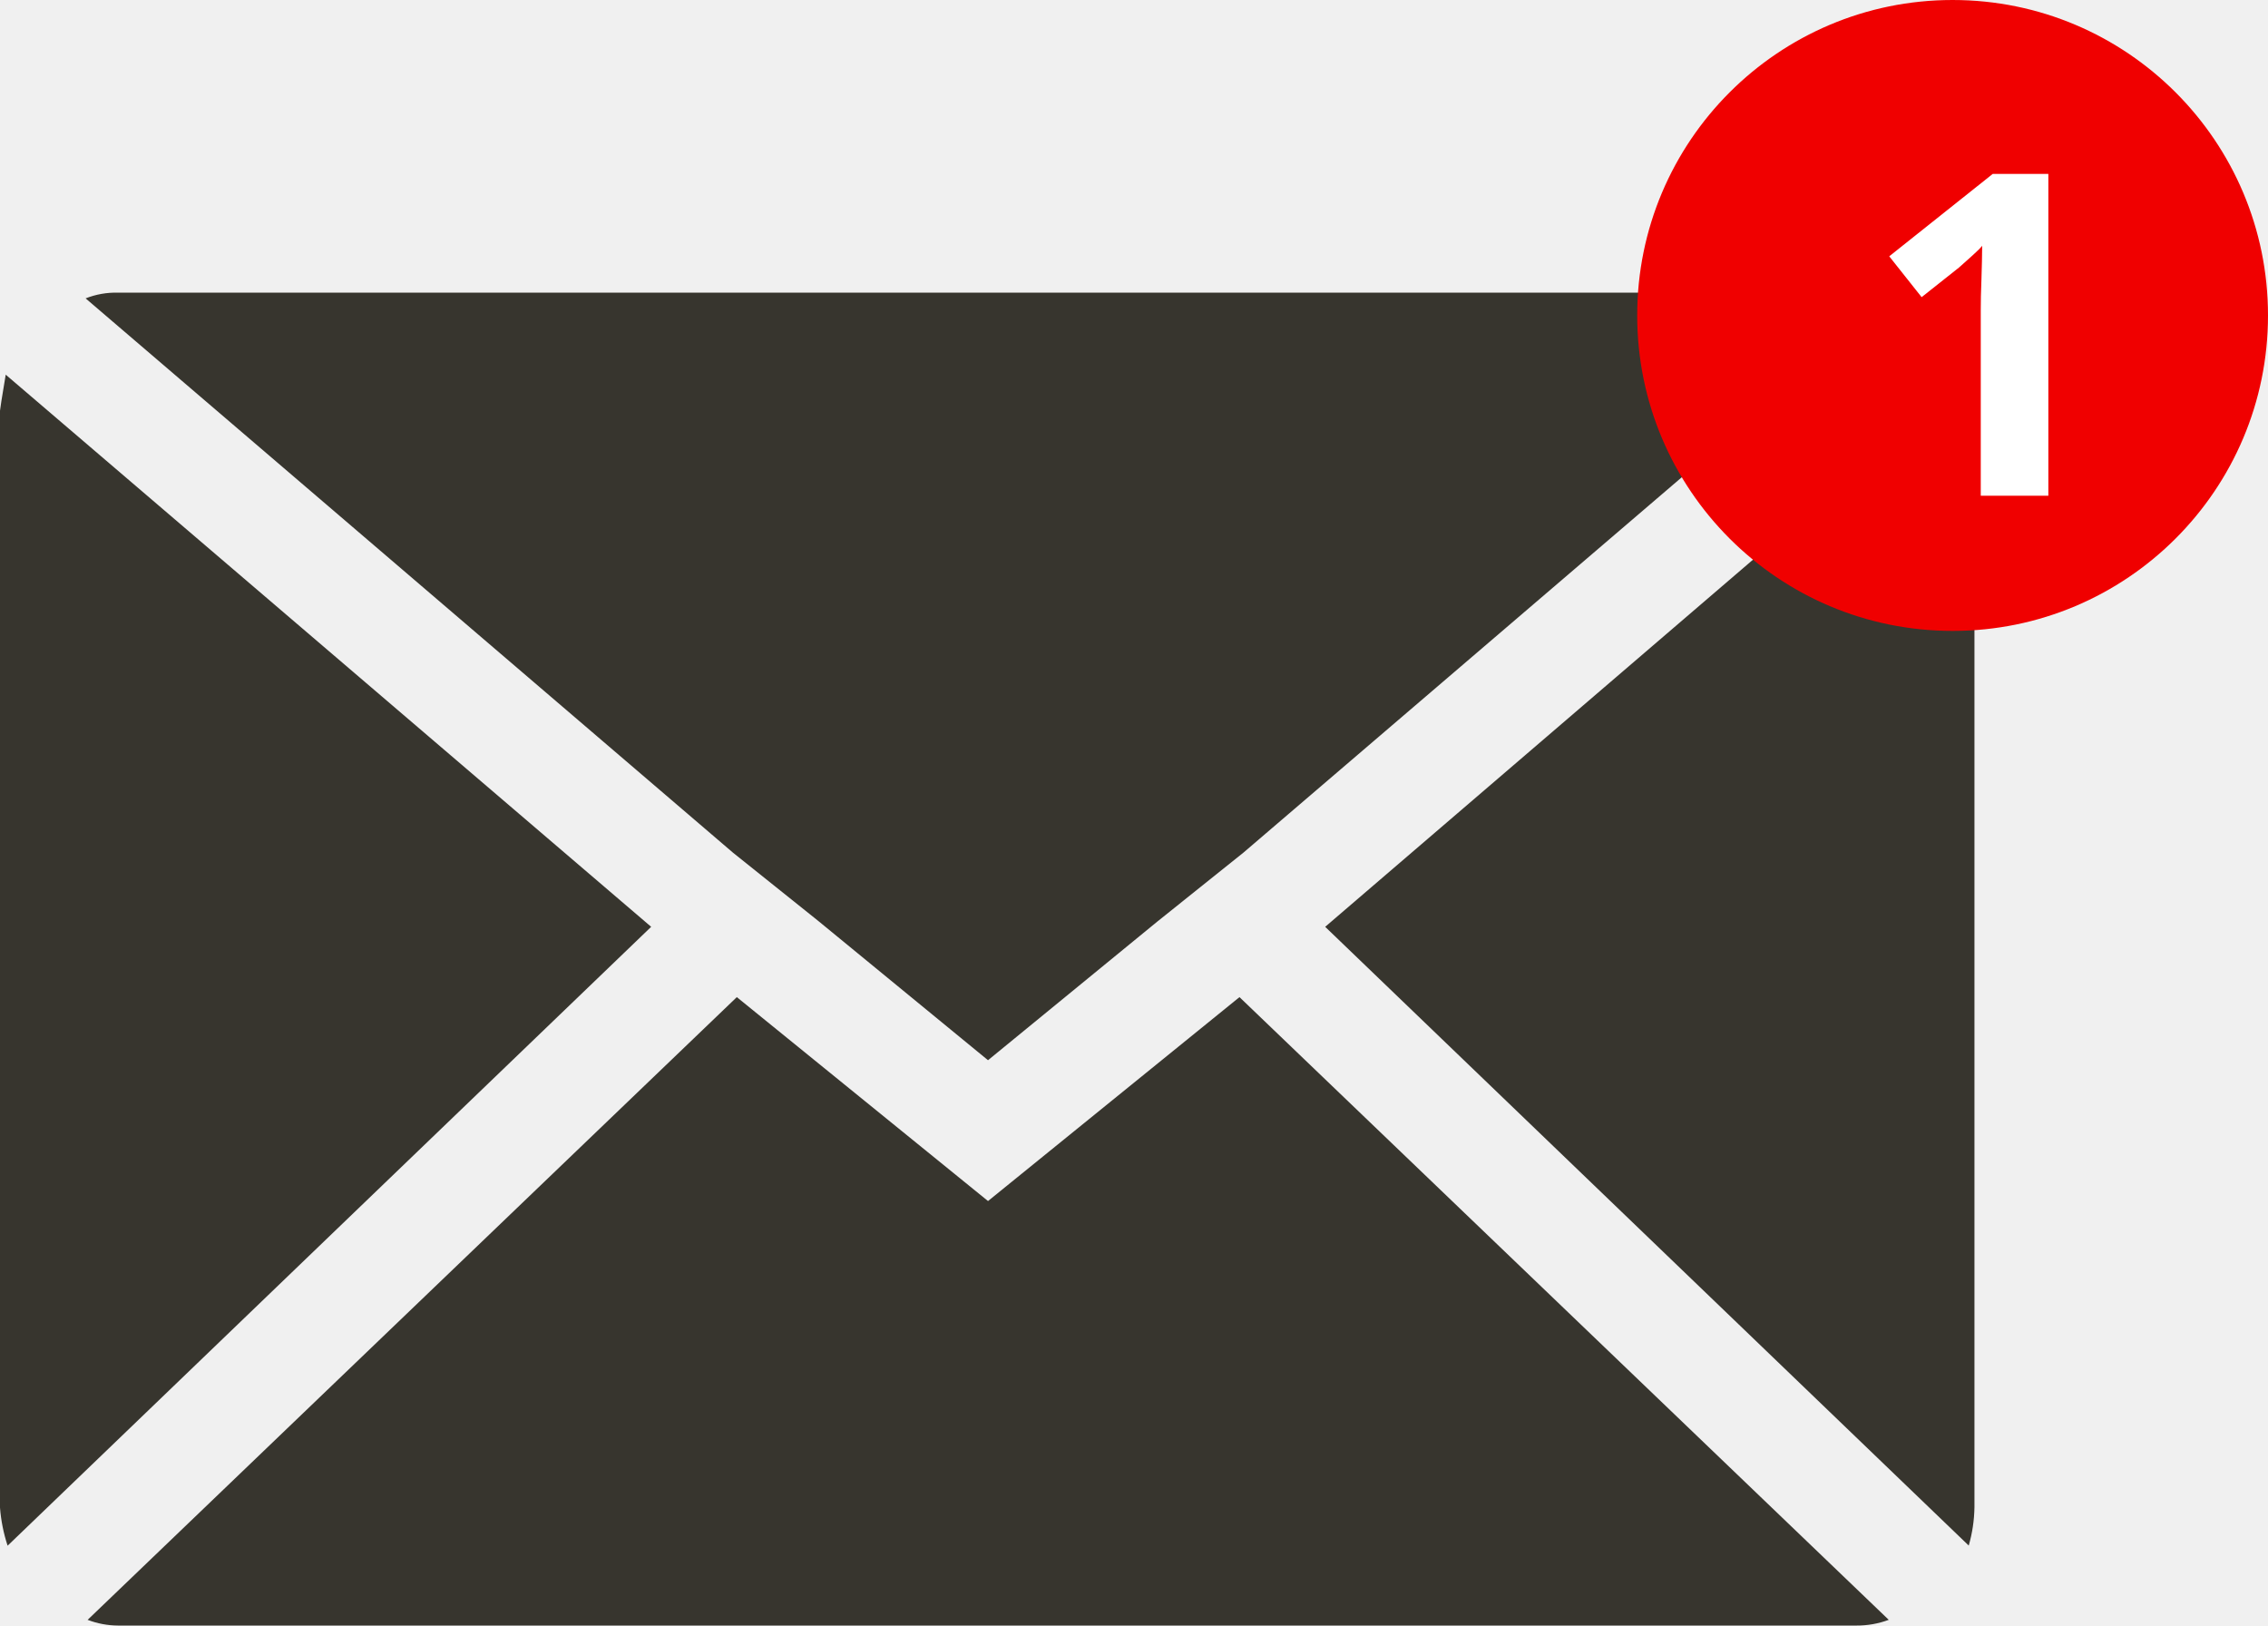
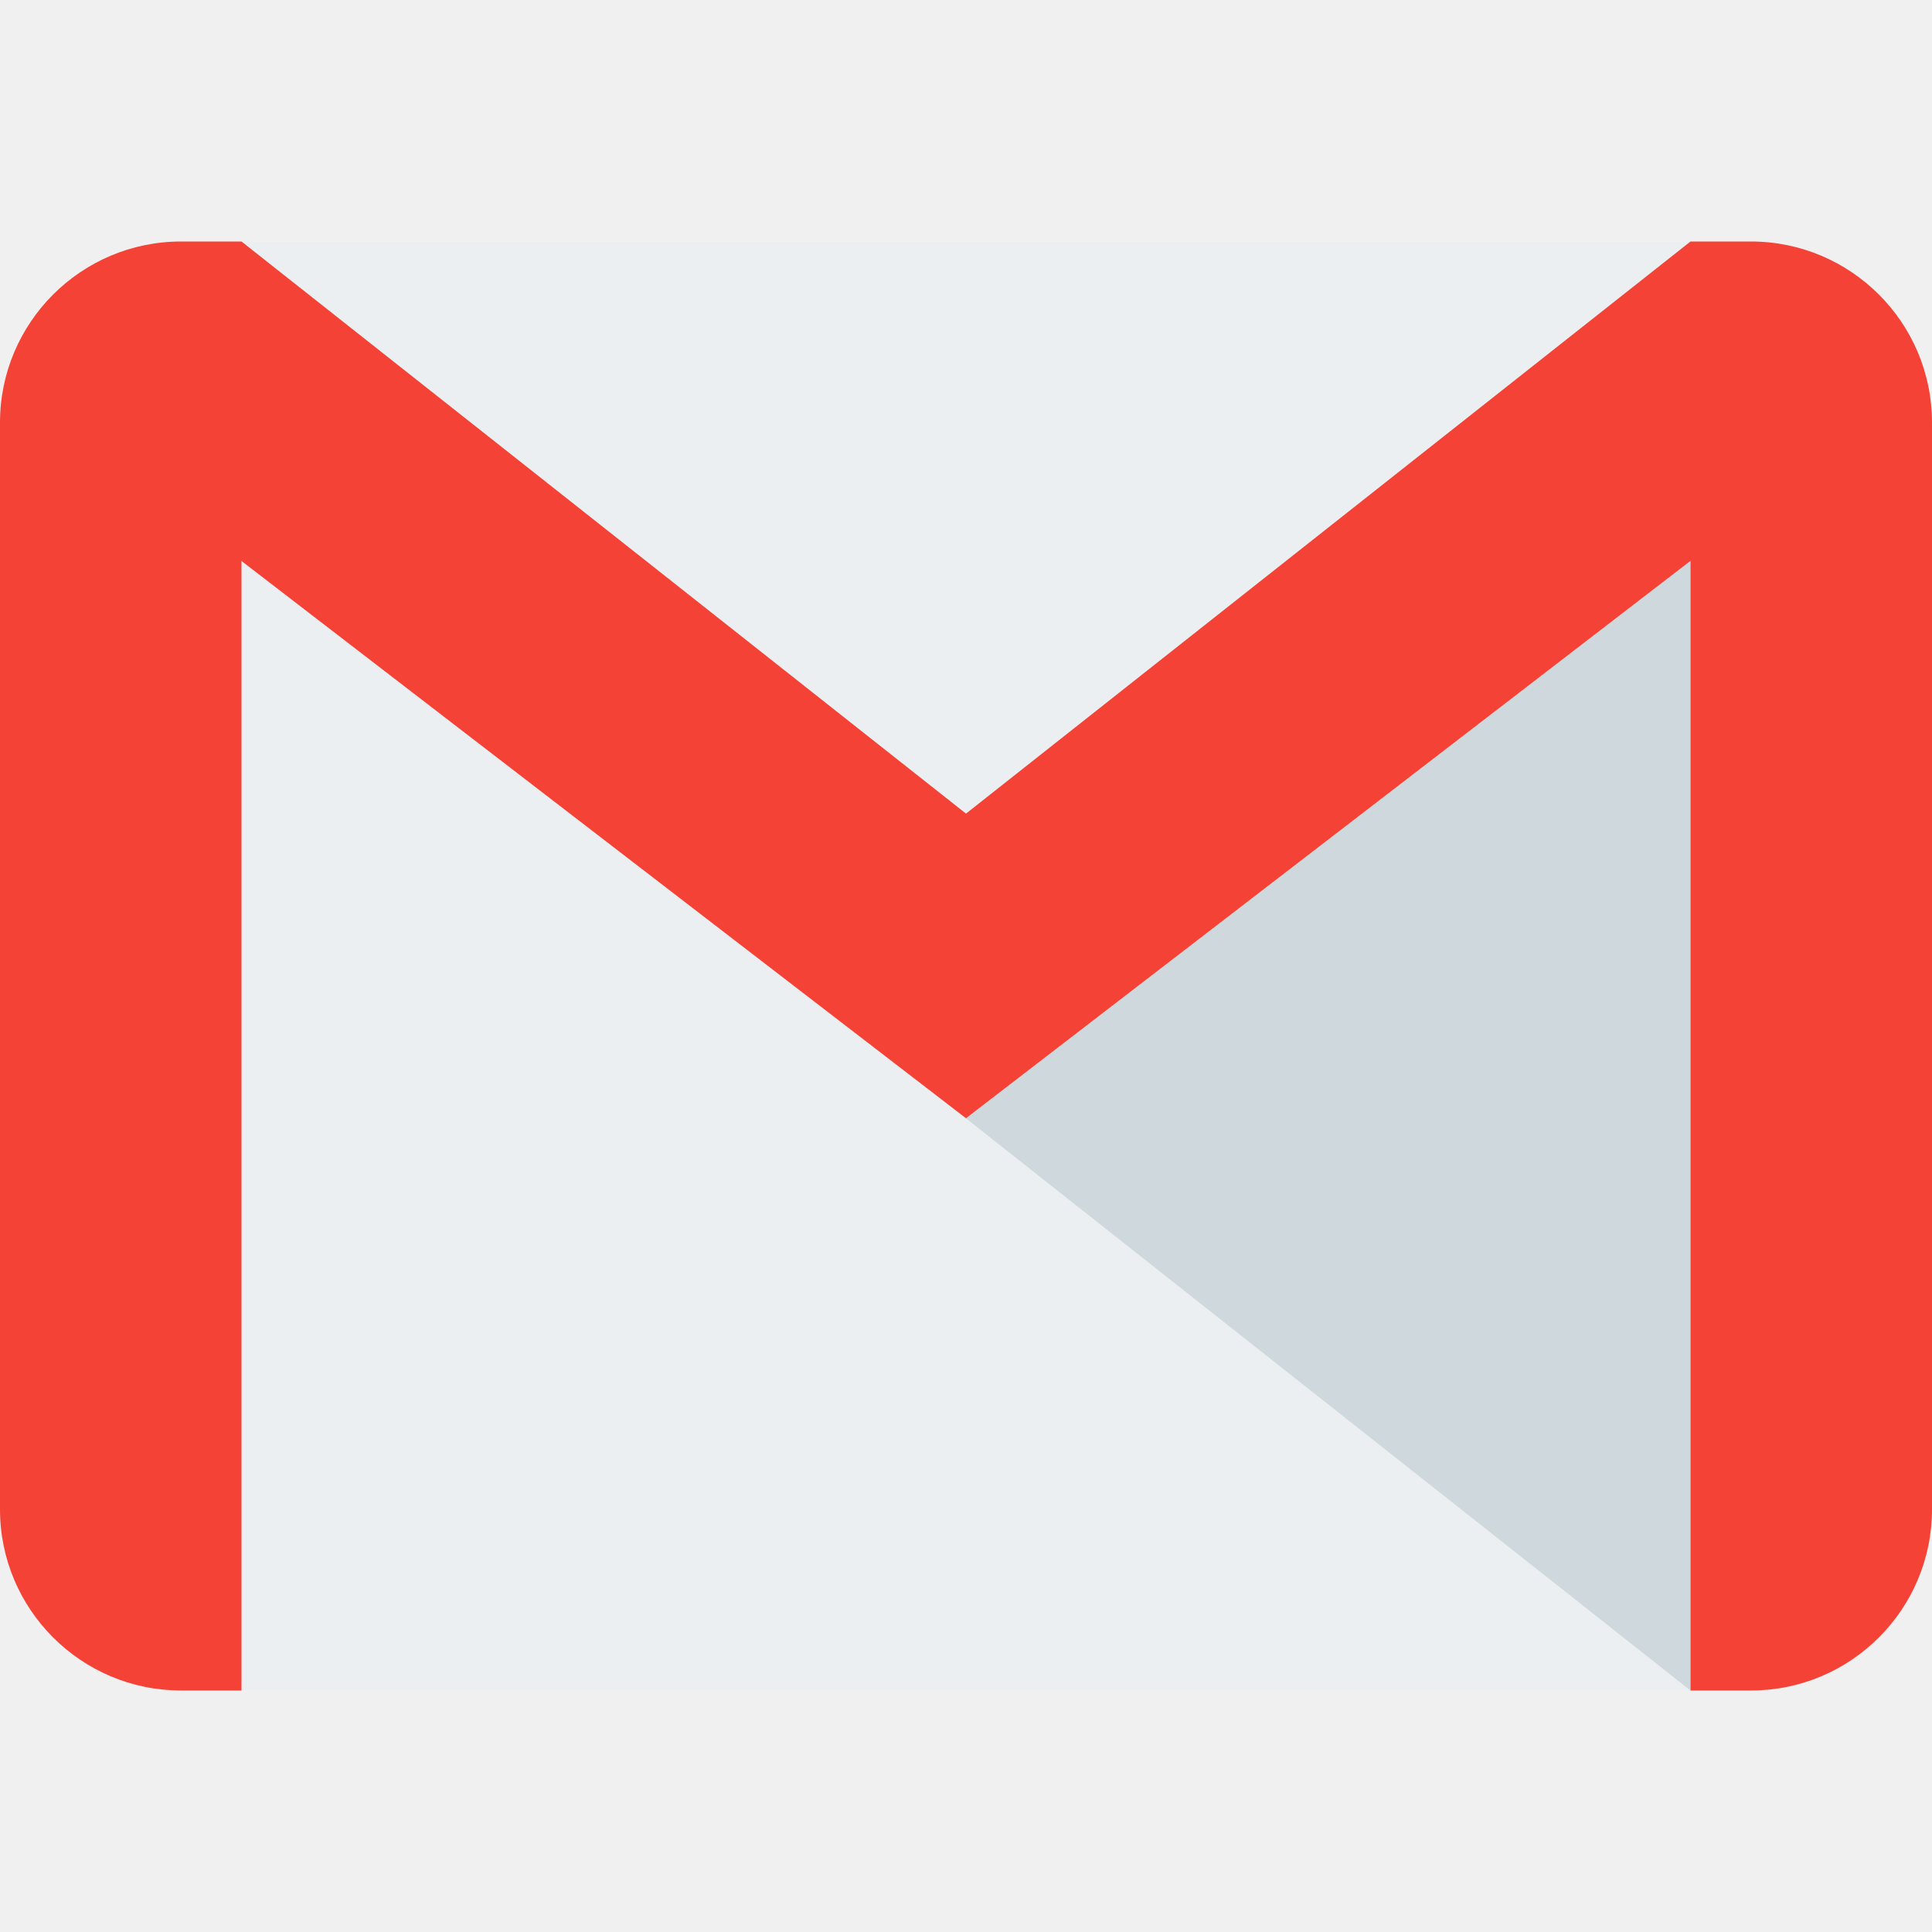
- <svg xmlns="http://www.w3.org/2000/svg" width="50.336" height="36.074" viewBox="0 0 50.336 36.074">
-   <g transform="translate(-564.664 -1532)">
-     <path d="M.072,31.028V6.688q0-.042.127-.8L14.524,18.14.241,31.873a3.581,3.581,0,0,1-.169-.845Zm1.9-26.833a1.821,1.821,0,0,1,.718-.127H41.273a2.393,2.393,0,0,1,.761.127l-14.367,12.3-1.9,1.521L22,21.1l-3.761-3.085-1.9-1.521Zm.042,29.326L16.425,19.7,22,24.225,27.581,19.7l14.41,13.818a2.029,2.029,0,0,1-.718.127H2.692a1.914,1.914,0,0,1-.676-.127ZM29.483,18.14,43.766,5.885a2.522,2.522,0,0,1,.127.8v24.34a3.239,3.239,0,0,1-.127.845Z" transform="translate(564.592 1534.426)" fill="#37352e" />
-     <circle cx="7" cy="7" r="7" transform="translate(601 1532)" fill="#f00000" />
-     <text transform="translate(606 1543)" fill="#fff" font-size="10" font-family="Poppins-Bold, Poppins" font-weight="700">
-       <tspan x="0" y="0">1</tspan>
-     </text>
-   </g>
+ <svg xmlns="http://www.w3.org/2000/svg" version="1.1" id="Capa_1" x="0px" y="0px" viewBox="0 0 512 512" style="enable-background:new 0 0 512 512;" xml:space="preserve">
+   <rect x="64" y="64" style="fill:#ECEFF1;" width="384" height="384" />
+   <polygon style="fill:#CFD8DC;" points="256,296.384 448,448 448,148.672 " />
+   <path style="fill:#F44336;" d="M464,64h-16L256,215.616L64,64H48C21.504,64,0,85.504,0,112v288c0,26.496,21.504,48,48,48h16V148.672  l192,147.68L448,148.64V448h16c26.496,0,48-21.504,48-48V112C512,85.504,490.496,64,464,64z" />
+   <g>
+ </g>
+   <g>
+ </g>
+   <g>
+ </g>
+   <g>
+ </g>
+   <g>
+ </g>
+   <g>
+ </g>
+   <g>
+ </g>
+   <g>
+ </g>
+   <g>
+ </g>
+   <g>
+ </g>
+   <g>
+ </g>
+   <g>
+ </g>
+   <g>
+ </g>
+   <g>
+ </g>
+   <g>
+ </g>
</svg>
